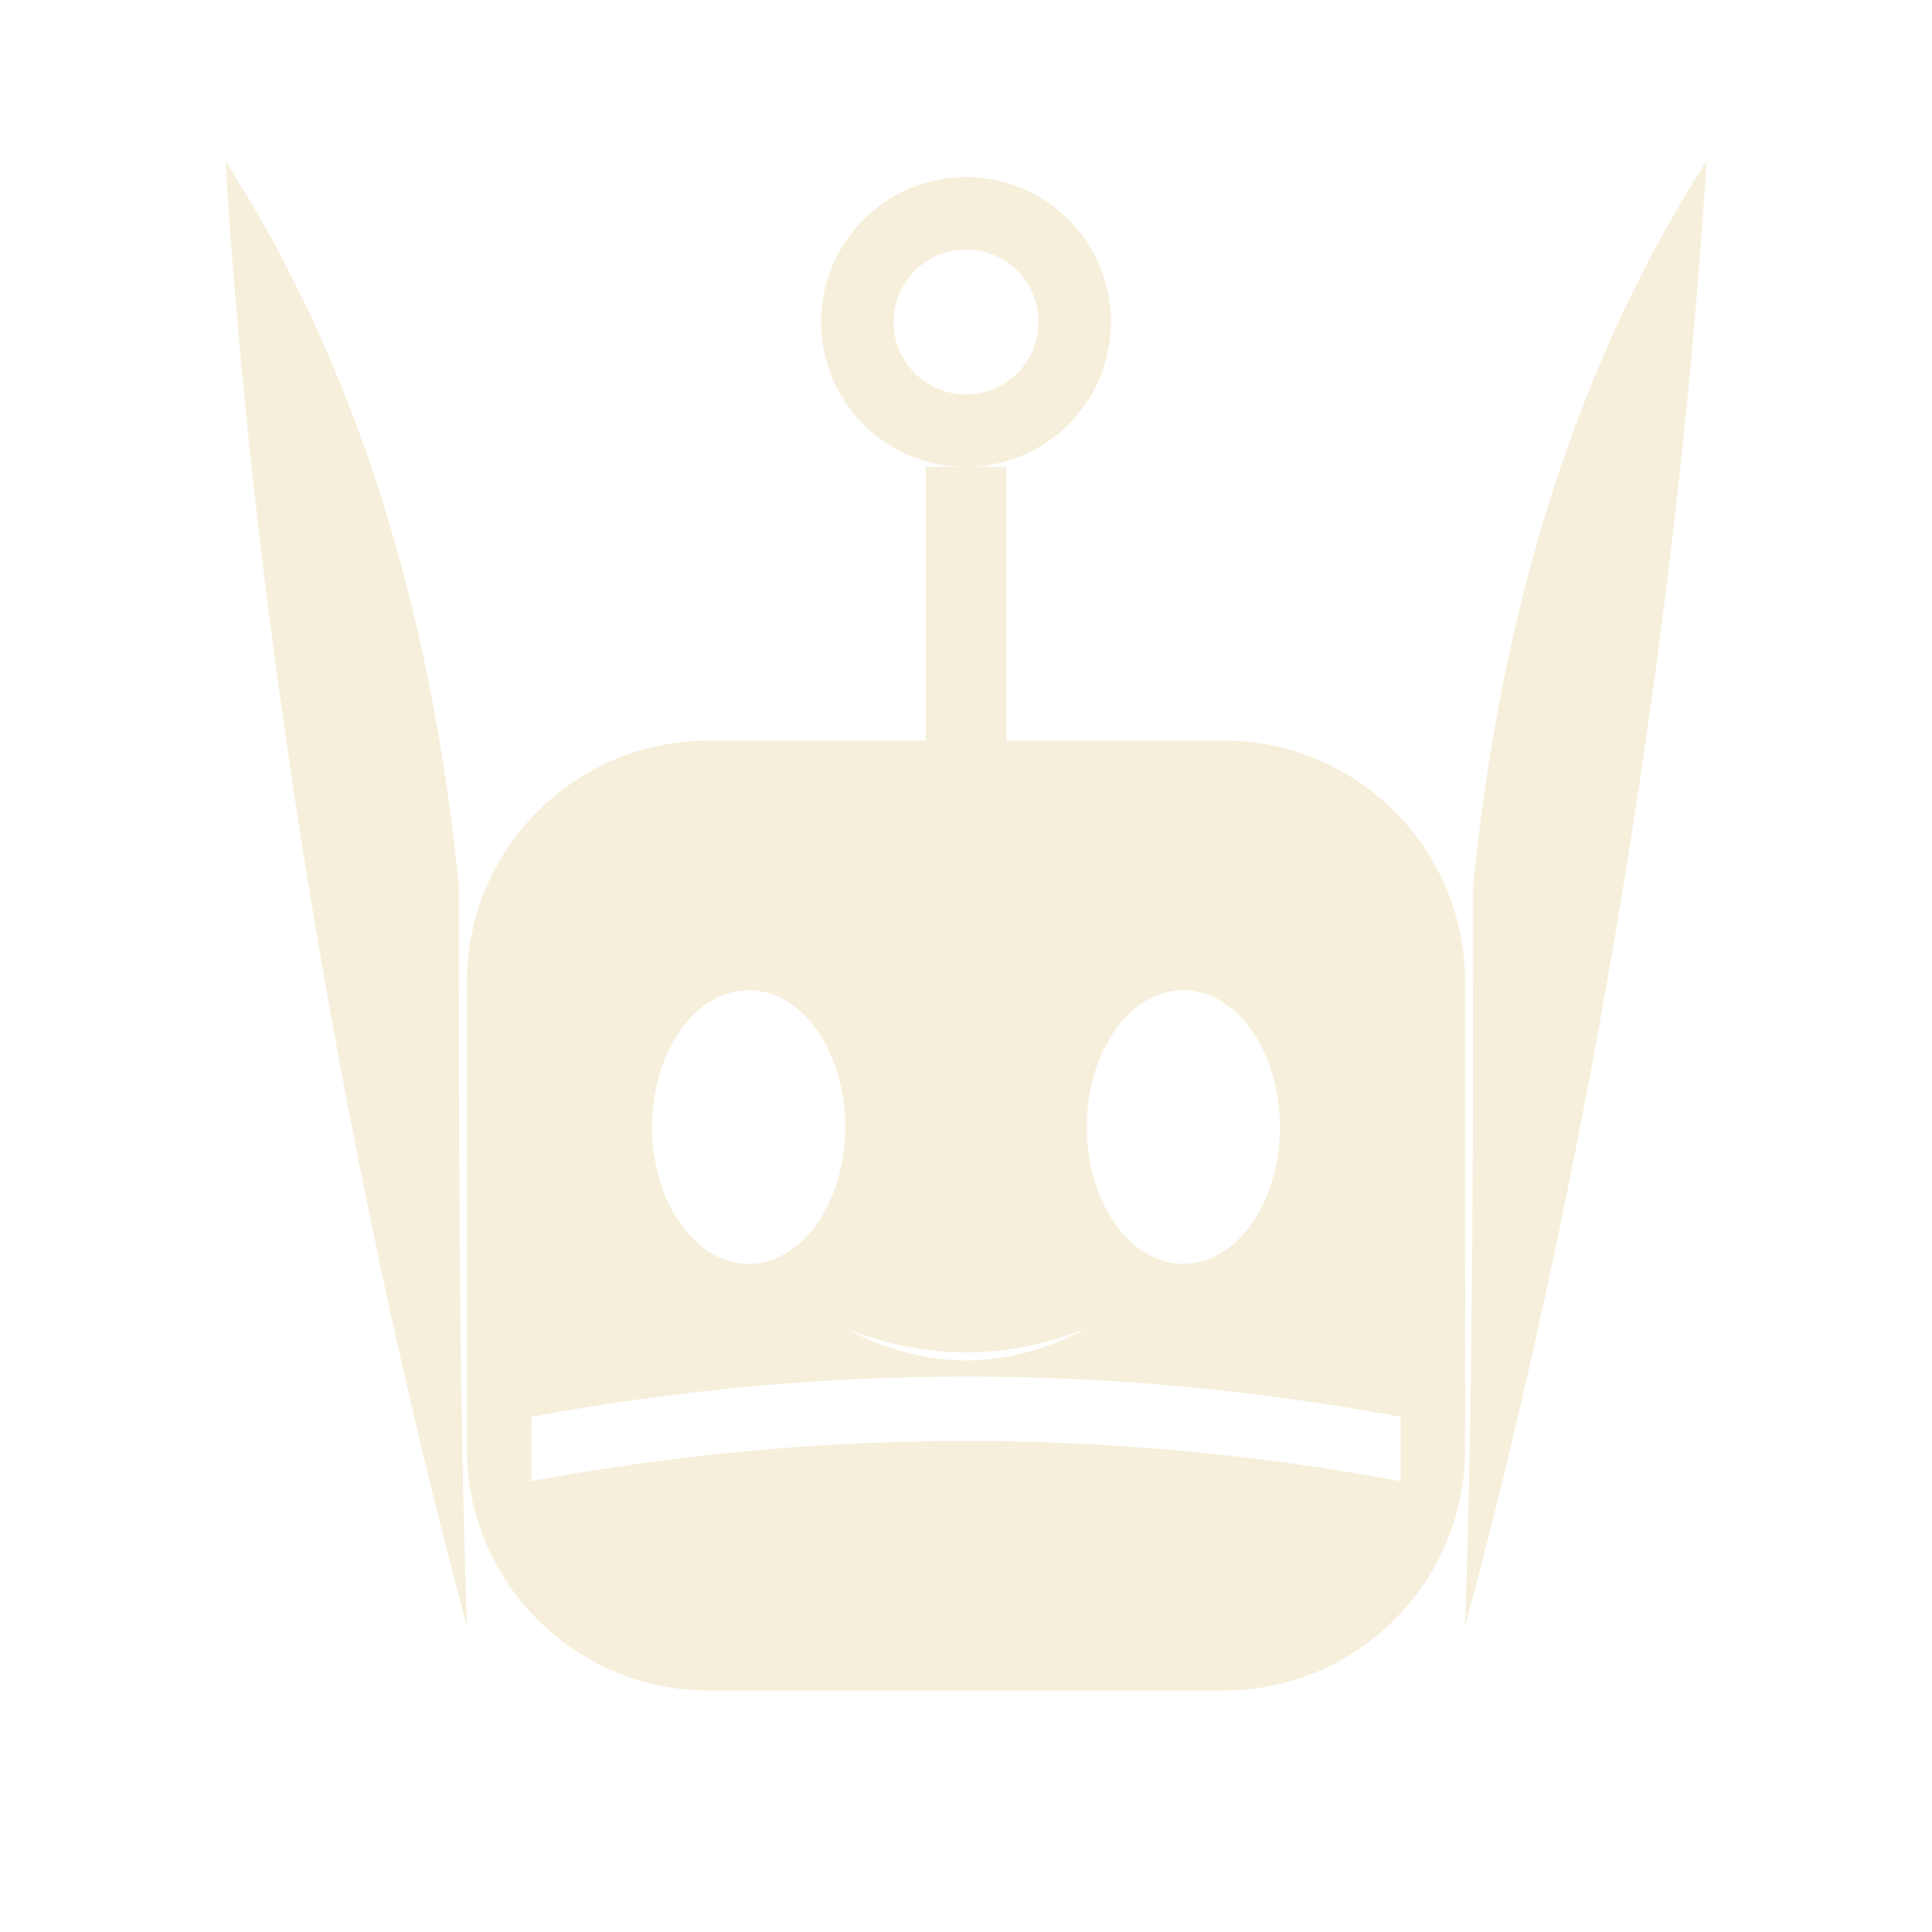
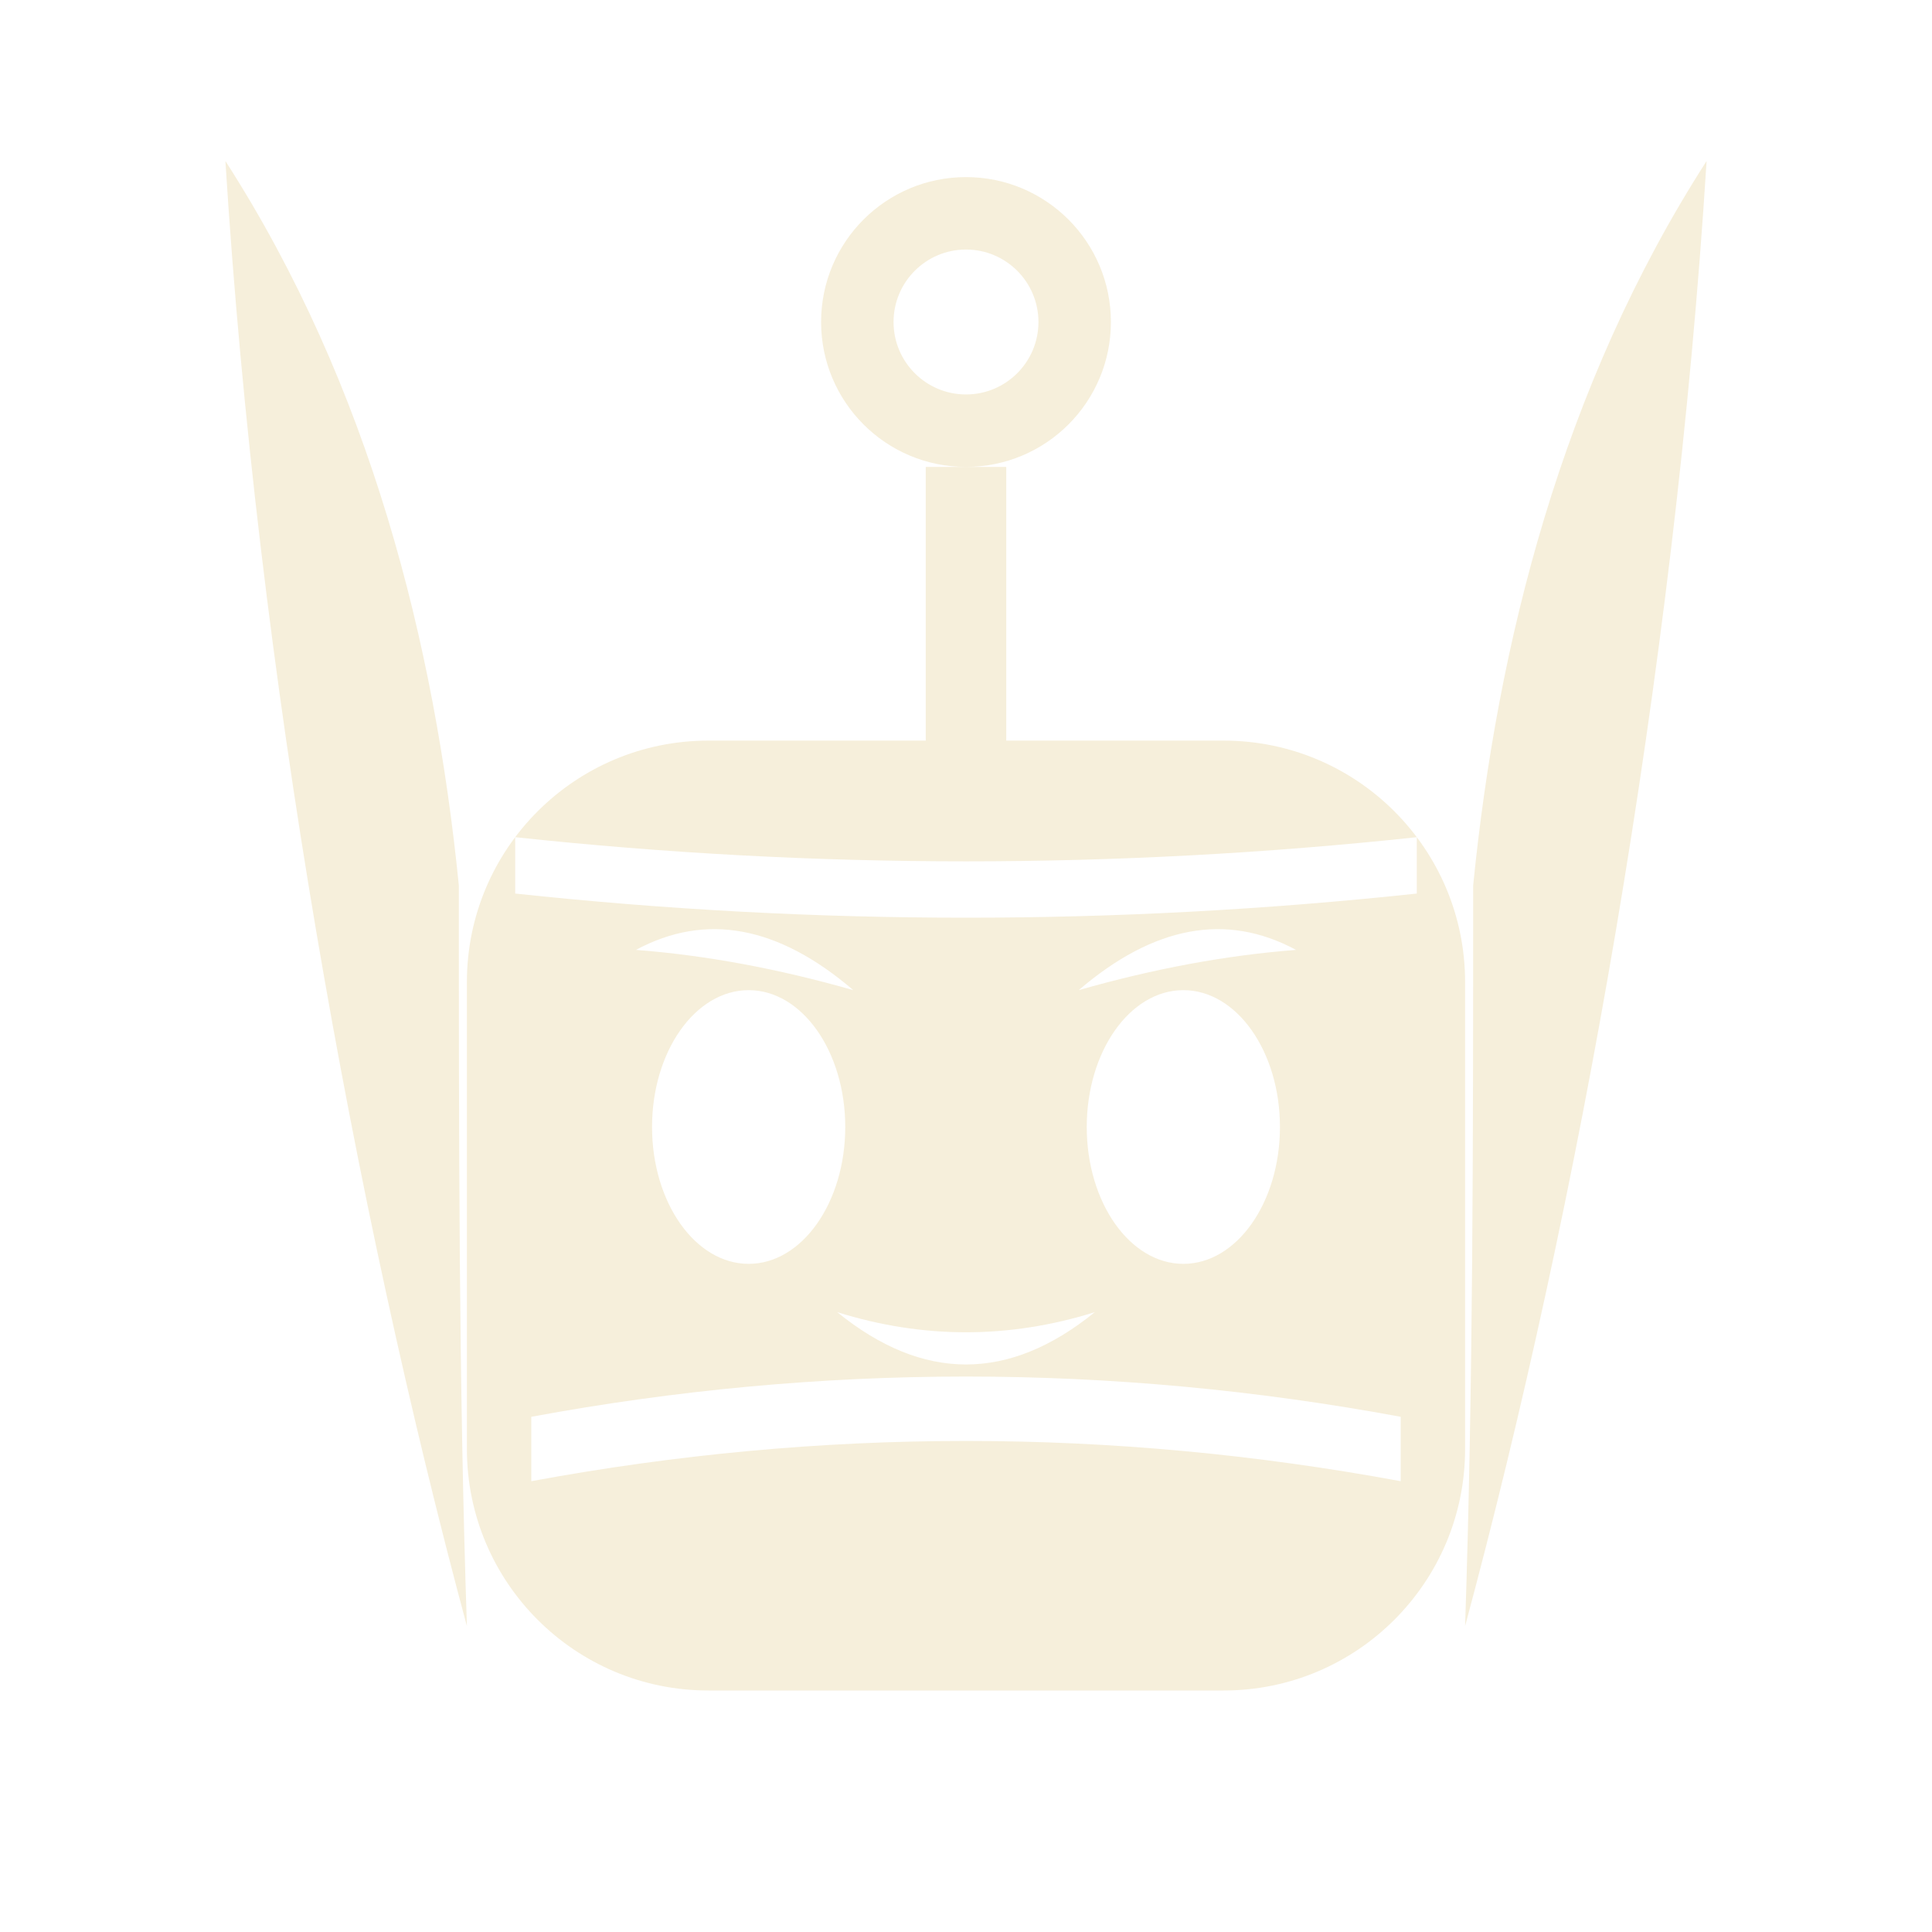
<svg xmlns="http://www.w3.org/2000/svg" viewBox="0 0 240 240" role="img" aria-labelledby="t d" style="color:#F6EFDB">
-   <path fill="currentColor" fill-rule="evenodd" d="     M58 202 C44 150 32 84 28 20 C46 48 54 80 57 110 C57 142 57 172 58 202 Z     M182 202 C196 150 208 84 212 20 C194 48 186 80 183 110 C183 142 183 172 182 202 Z     M115 58 L125 58 L125 92 L115 92 Z     M102 40 a18 18 0 1 0 36 0 a18 18 0 1 0 -36 0 Z     M88 92 L152 92 A30 30 0 0 1 182 122 L182 180 A30 30 0 0 1 152 210 L88 210 A30 30 0 0 1 58 180 L58 122 A30 30 0 0 1 88 92 Z     M81 140 a12 17 0 1 0 24 0 a12 17 0 1 0 -24 0 Z     M135 140 a12 17 0 1 0 24 0 a12 17 0 1 0 -24 0 Z     M111 40 a9 9 0 1 0 18 0 a9 9 0 1 0 -18 0 Z     M105 165 Q120 171 135 165 Q120 173 105 165 Z     M66 176 Q120 166 174 176 L174 184 Q120 174 66 184 Z   " />
+   <path fill="currentColor" fill-rule="evenodd" d="     M58 202 C44 150 32 84 28 20 C46 48 54 80 57 110 C57 142 57 172 58 202 Z     M182 202 C196 150 208 84 212 20 C194 48 186 80 183 110 C183 142 183 172 182 202 Z     M115 58 L125 58 L125 92 L115 92 Z     M102 40 a18 18 0 1 0 36 0 a18 18 0 1 0 -36 0 Z     M88 92 L152 92 A30 30 0 0 1 182 122 L182 180 A30 30 0 0 1 152 210 L88 210 A30 30 0 0 1 58 180 L58 122 A30 30 0 0 1 88 92 Z     M81 140 a12 17 0 1 0 24 0 a12 17 0 1 0 -24 0 Z     M135 140 a12 17 0 1 0 24 0 a12 17 0 1 0 -24 0 Z     M111 40 a9 9 0 1 0 18 0 a9 9 0 1 0 -18 0 Z     M104 163 Q120 168 136 163 Q120 176 104 163 Z     M64 104 Q120 110 176 104 L176 111 Q120 117 64 111 Z     M79 118 Q92 111 106 123 Q92 119 79 118 Z     M161 118 Q148 111 134 123 Q148 119 161 118 Z     M66 176 Q120 166 174 176 L174 184 Q120 174 66 184 Z   " />
</svg>
